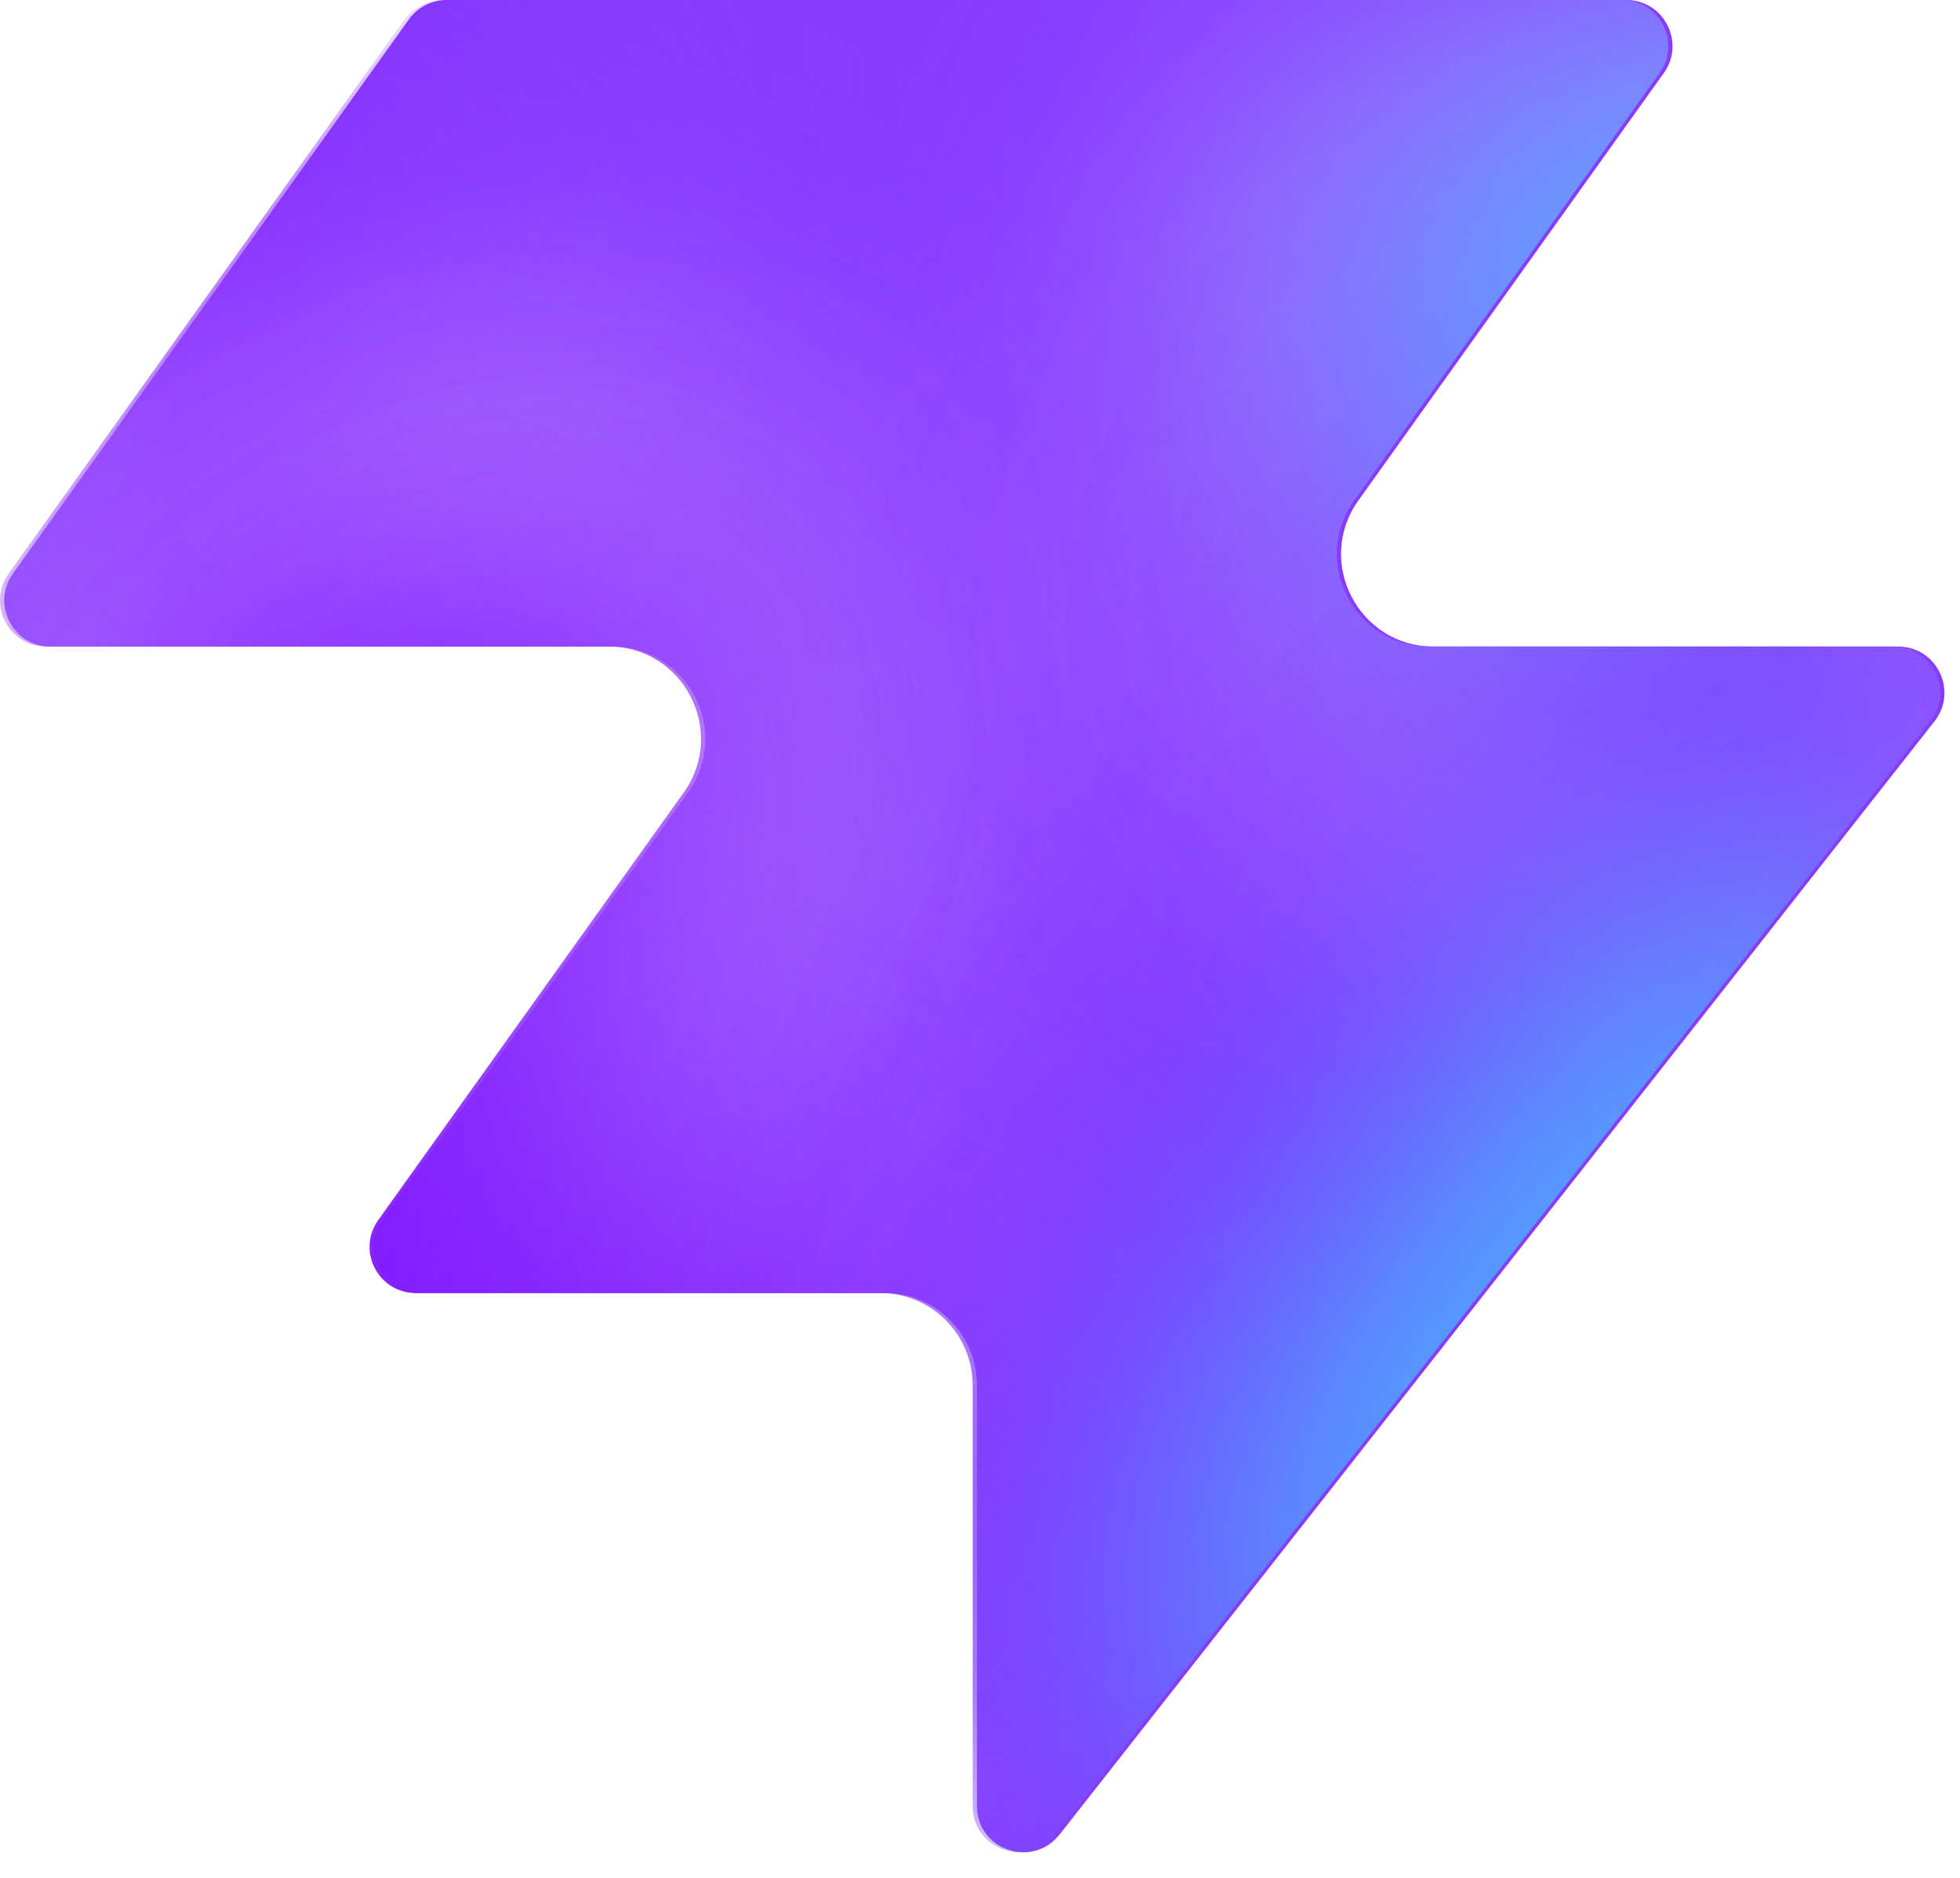
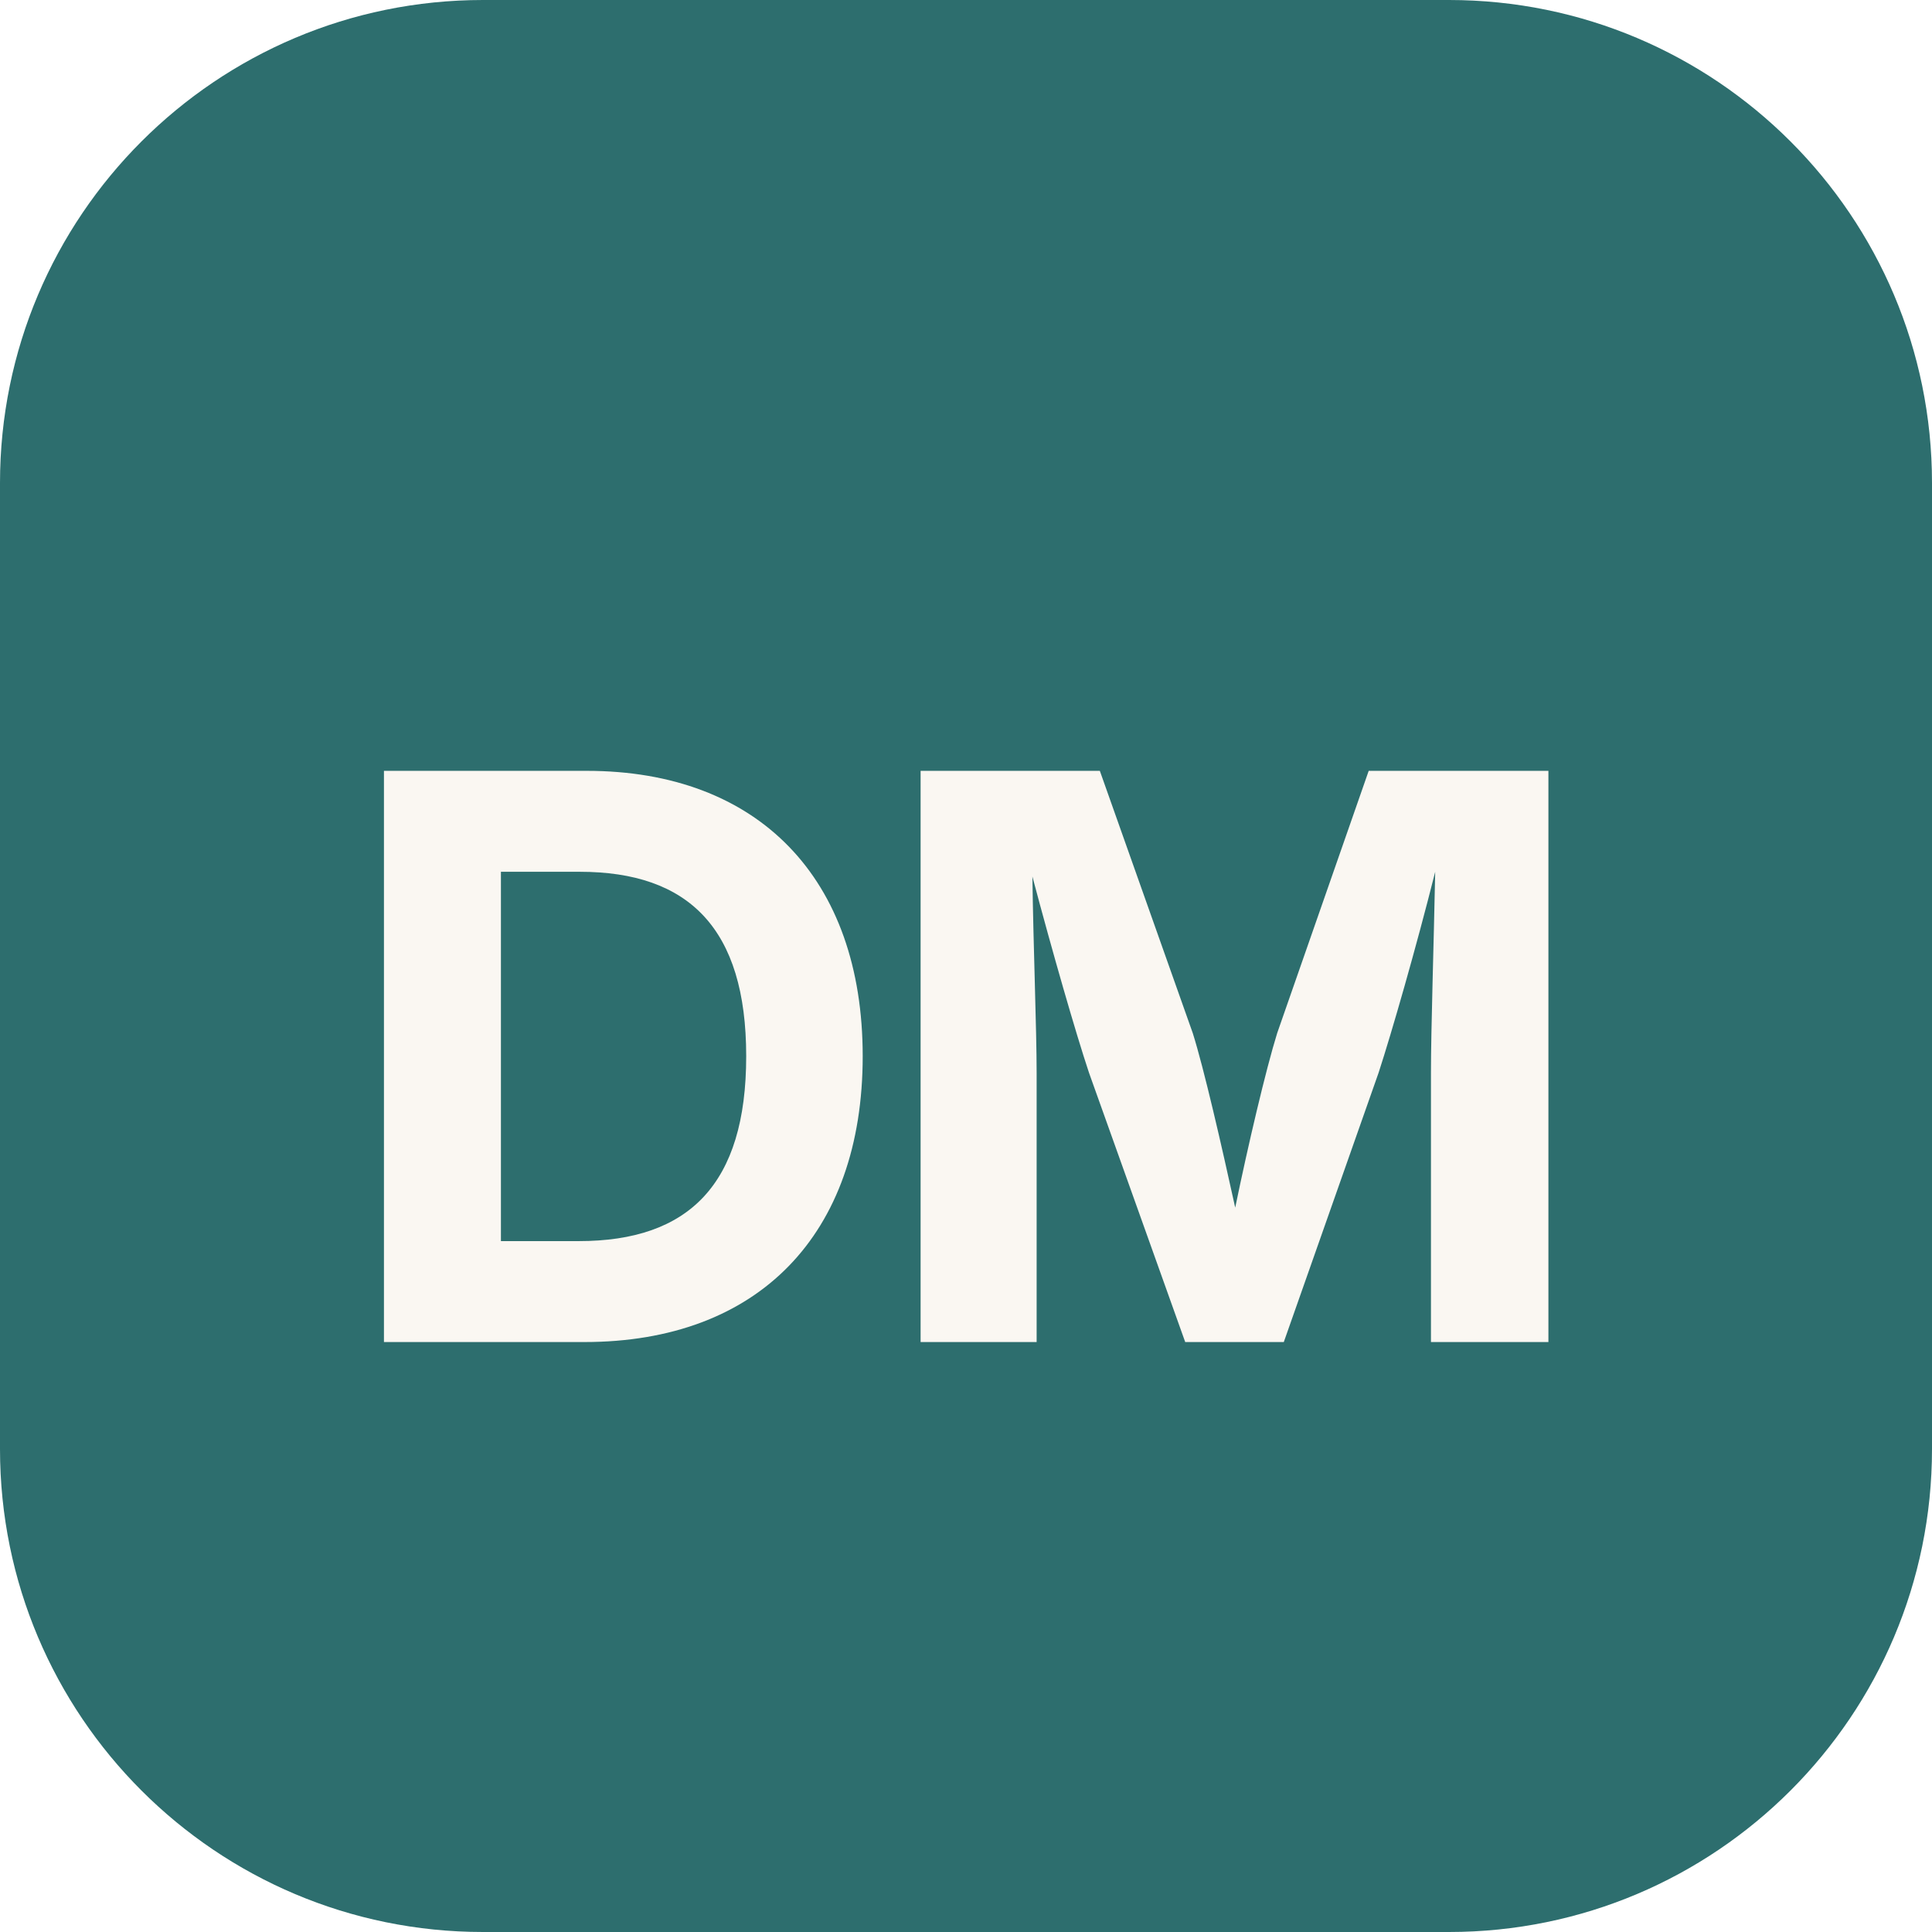
- <svg xmlns="http://www.w3.org/2000/svg" width="48" height="46" fill="none" viewBox="0 0 48 46">
-   <path fill="#863bff" d="M25.946 44.938c-.664.845-2.021.375-2.021-.698V33.937a2.26 2.26 0 0 0-2.262-2.262H10.287c-.92 0-1.456-1.04-.92-1.788l7.48-10.471c1.07-1.497 0-3.578-1.842-3.578H1.237c-.92 0-1.456-1.04-.92-1.788L10.013.474c.214-.297.556-.474.92-.474h28.894c.92 0 1.456 1.04.92 1.788l-7.48 10.471c-1.07 1.498 0 3.579 1.842 3.579h11.377c.943 0 1.473 1.088.89 1.83L25.947 44.94z" style="fill:#863bff;fill:color(display-p3 .525 .23 1);fill-opacity:1" />
-   <mask id="a" width="48" height="46" x="0" y="0" maskUnits="userSpaceOnUse" style="mask-type:alpha">
-     <path fill="#000" d="M25.842 44.938c-.664.844-2.021.375-2.021-.698V33.937a2.26 2.26 0 0 0-2.262-2.262H10.183c-.92 0-1.456-1.04-.92-1.788l7.48-10.471c1.07-1.498 0-3.579-1.842-3.579H1.133c-.92 0-1.456-1.04-.92-1.787L9.91.473c.214-.297.556-.474.92-.474h28.894c.92 0 1.456 1.04.92 1.788l-7.48 10.471c-1.07 1.498 0 3.578 1.842 3.578h11.377c.943 0 1.473 1.088.89 1.832L25.843 44.94z" style="fill:#000;fill-opacity:1" />
-   </mask>
-   <g mask="url(#a)">
-     <g filter="url(#b)">
-       <ellipse cx="5.508" cy="14.704" fill="#ede6ff" rx="5.508" ry="14.704" style="fill:#ede6ff;fill:color(display-p3 .927 .903 1);fill-opacity:1" transform="matrix(.00324 1 1 -.00324 -4.47 31.516)" />
-     </g>
-     <g filter="url(#c)">
-       <ellipse cx="10.399" cy="29.851" fill="#ede6ff" rx="10.399" ry="29.851" style="fill:#ede6ff;fill:color(display-p3 .927 .903 1);fill-opacity:1" transform="matrix(.00324 1 1 -.00324 -39.328 7.883)" />
-     </g>
-     <g filter="url(#d)">
-       <ellipse cx="5.508" cy="30.487" fill="#7e14ff" rx="5.508" ry="30.487" style="fill:#7e14ff;fill:color(display-p3 .492 .077 1);fill-opacity:1" transform="rotate(89.814 -25.913 -14.639)scale(1 -1)" />
-     </g>
-     <g filter="url(#e)">
-       <ellipse cx="5.508" cy="30.599" fill="#7e14ff" rx="5.508" ry="30.599" style="fill:#7e14ff;fill:color(display-p3 .492 .077 1);fill-opacity:1" transform="rotate(89.814 -32.644 -3.334)scale(1 -1)" />
-     </g>
-     <g filter="url(#f)">
-       <ellipse cx="5.508" cy="30.599" fill="#7e14ff" rx="5.508" ry="30.599" style="fill:#7e14ff;fill:color(display-p3 .492 .077 1);fill-opacity:1" transform="matrix(.00324 1 1 -.00324 -34.34 30.47)" />
-     </g>
-     <g filter="url(#g)">
-       <ellipse cx="14.072" cy="22.078" fill="#ede6ff" rx="14.072" ry="22.078" style="fill:#ede6ff;fill:color(display-p3 .927 .903 1);fill-opacity:1" transform="rotate(93.35 24.506 48.493)scale(-1 1)" />
-     </g>
-     <g filter="url(#h)">
-       <ellipse cx="3.47" cy="21.501" fill="#7e14ff" rx="3.47" ry="21.501" style="fill:#7e14ff;fill:color(display-p3 .492 .077 1);fill-opacity:1" transform="rotate(89.009 28.708 47.59)scale(-1 1)" />
-     </g>
-     <g filter="url(#i)">
-       <ellipse cx="3.47" cy="21.501" fill="#7e14ff" rx="3.47" ry="21.501" style="fill:#7e14ff;fill:color(display-p3 .492 .077 1);fill-opacity:1" transform="rotate(89.009 28.708 47.59)scale(-1 1)" />
-     </g>
-     <g filter="url(#j)">
-       <ellipse cx=".387" cy="8.972" fill="#7e14ff" rx="4.407" ry="29.108" style="fill:#7e14ff;fill:color(display-p3 .492 .077 1);fill-opacity:1" transform="rotate(39.51 .387 8.972)" />
-     </g>
-     <g filter="url(#k)">
-       <ellipse cx="47.523" cy="-6.092" fill="#7e14ff" rx="4.407" ry="29.108" style="fill:#7e14ff;fill:color(display-p3 .492 .077 1);fill-opacity:1" transform="rotate(37.892 47.523 -6.092)" />
-     </g>
-     <g filter="url(#l)">
-       <ellipse cx="41.412" cy="6.333" fill="#47bfff" rx="5.971" ry="9.665" style="fill:#47bfff;fill:color(display-p3 .28 .748 1);fill-opacity:1" transform="rotate(37.892 41.412 6.333)" />
-     </g>
-     <g filter="url(#m)">
-       <ellipse cx="-1.879" cy="38.332" fill="#7e14ff" rx="4.407" ry="29.108" style="fill:#7e14ff;fill:color(display-p3 .492 .077 1);fill-opacity:1" transform="rotate(37.892 -1.88 38.332)" />
-     </g>
-     <g filter="url(#n)">
-       <ellipse cx="-1.879" cy="38.332" fill="#7e14ff" rx="4.407" ry="29.108" style="fill:#7e14ff;fill:color(display-p3 .492 .077 1);fill-opacity:1" transform="rotate(37.892 -1.88 38.332)" />
-     </g>
-     <g filter="url(#o)">
-       <ellipse cx="35.651" cy="29.907" fill="#7e14ff" rx="4.407" ry="29.108" style="fill:#7e14ff;fill:color(display-p3 .492 .077 1);fill-opacity:1" transform="rotate(37.892 35.651 29.907)" />
-     </g>
-     <g filter="url(#p)">
-       <ellipse cx="38.418" cy="32.4" fill="#47bfff" rx="5.971" ry="15.297" style="fill:#47bfff;fill:color(display-p3 .28 .748 1);fill-opacity:1" transform="rotate(37.892 38.418 32.4)" />
-     </g>
-   </g>
-   <defs>
-     <filter id="b" width="60.045" height="41.654" x="-19.77" y="16.149" color-interpolation-filters="sRGB" filterUnits="userSpaceOnUse">
-       <feFlood flood-opacity="0" result="BackgroundImageFix" />
-       <feBlend in="SourceGraphic" in2="BackgroundImageFix" result="shape" />
-       <feGaussianBlur result="effect1_foregroundBlur_2002_17158" stdDeviation="7.659" />
-     </filter>
-     <filter id="c" width="90.34" height="51.437" x="-54.613" y="-7.533" color-interpolation-filters="sRGB" filterUnits="userSpaceOnUse">
-       <feFlood flood-opacity="0" result="BackgroundImageFix" />
-       <feBlend in="SourceGraphic" in2="BackgroundImageFix" result="shape" />
-       <feGaussianBlur result="effect1_foregroundBlur_2002_17158" stdDeviation="7.659" />
-     </filter>
-     <filter id="d" width="79.355" height="29.4" x="-49.64" y="2.03" color-interpolation-filters="sRGB" filterUnits="userSpaceOnUse">
-       <feFlood flood-opacity="0" result="BackgroundImageFix" />
-       <feBlend in="SourceGraphic" in2="BackgroundImageFix" result="shape" />
-       <feGaussianBlur result="effect1_foregroundBlur_2002_17158" stdDeviation="4.596" />
-     </filter>
-     <filter id="e" width="79.579" height="29.4" x="-45.045" y="20.029" color-interpolation-filters="sRGB" filterUnits="userSpaceOnUse">
-       <feFlood flood-opacity="0" result="BackgroundImageFix" />
-       <feBlend in="SourceGraphic" in2="BackgroundImageFix" result="shape" />
-       <feGaussianBlur result="effect1_foregroundBlur_2002_17158" stdDeviation="4.596" />
-     </filter>
-     <filter id="f" width="79.579" height="29.4" x="-43.513" y="21.178" color-interpolation-filters="sRGB" filterUnits="userSpaceOnUse">
-       <feFlood flood-opacity="0" result="BackgroundImageFix" />
-       <feBlend in="SourceGraphic" in2="BackgroundImageFix" result="shape" />
-       <feGaussianBlur result="effect1_foregroundBlur_2002_17158" stdDeviation="4.596" />
-     </filter>
-     <filter id="g" width="74.749" height="58.852" x="15.756" y="-17.901" color-interpolation-filters="sRGB" filterUnits="userSpaceOnUse">
-       <feFlood flood-opacity="0" result="BackgroundImageFix" />
-       <feBlend in="SourceGraphic" in2="BackgroundImageFix" result="shape" />
-       <feGaussianBlur result="effect1_foregroundBlur_2002_17158" stdDeviation="7.659" />
-     </filter>
-     <filter id="h" width="61.377" height="25.362" x="23.548" y="2.284" color-interpolation-filters="sRGB" filterUnits="userSpaceOnUse">
-       <feFlood flood-opacity="0" result="BackgroundImageFix" />
-       <feBlend in="SourceGraphic" in2="BackgroundImageFix" result="shape" />
-       <feGaussianBlur result="effect1_foregroundBlur_2002_17158" stdDeviation="4.596" />
-     </filter>
-     <filter id="i" width="61.377" height="25.362" x="23.548" y="2.284" color-interpolation-filters="sRGB" filterUnits="userSpaceOnUse">
-       <feFlood flood-opacity="0" result="BackgroundImageFix" />
-       <feBlend in="SourceGraphic" in2="BackgroundImageFix" result="shape" />
-       <feGaussianBlur result="effect1_foregroundBlur_2002_17158" stdDeviation="4.596" />
-     </filter>
-     <filter id="j" width="56.045" height="63.649" x="-27.636" y="-22.853" color-interpolation-filters="sRGB" filterUnits="userSpaceOnUse">
-       <feFlood flood-opacity="0" result="BackgroundImageFix" />
-       <feBlend in="SourceGraphic" in2="BackgroundImageFix" result="shape" />
-       <feGaussianBlur result="effect1_foregroundBlur_2002_17158" stdDeviation="4.596" />
-     </filter>
-     <filter id="k" width="54.814" height="64.646" x="20.116" y="-38.415" color-interpolation-filters="sRGB" filterUnits="userSpaceOnUse">
-       <feFlood flood-opacity="0" result="BackgroundImageFix" />
-       <feBlend in="SourceGraphic" in2="BackgroundImageFix" result="shape" />
-       <feGaussianBlur result="effect1_foregroundBlur_2002_17158" stdDeviation="4.596" />
-     </filter>
-     <filter id="l" width="33.541" height="35.313" x="24.641" y="-11.323" color-interpolation-filters="sRGB" filterUnits="userSpaceOnUse">
-       <feFlood flood-opacity="0" result="BackgroundImageFix" />
-       <feBlend in="SourceGraphic" in2="BackgroundImageFix" result="shape" />
-       <feGaussianBlur result="effect1_foregroundBlur_2002_17158" stdDeviation="4.596" />
-     </filter>
-     <filter id="m" width="54.814" height="64.646" x="-29.286" y="6.009" color-interpolation-filters="sRGB" filterUnits="userSpaceOnUse">
-       <feFlood flood-opacity="0" result="BackgroundImageFix" />
-       <feBlend in="SourceGraphic" in2="BackgroundImageFix" result="shape" />
-       <feGaussianBlur result="effect1_foregroundBlur_2002_17158" stdDeviation="4.596" />
-     </filter>
-     <filter id="n" width="54.814" height="64.646" x="-29.286" y="6.009" color-interpolation-filters="sRGB" filterUnits="userSpaceOnUse">
-       <feFlood flood-opacity="0" result="BackgroundImageFix" />
-       <feBlend in="SourceGraphic" in2="BackgroundImageFix" result="shape" />
-       <feGaussianBlur result="effect1_foregroundBlur_2002_17158" stdDeviation="4.596" />
-     </filter>
-     <filter id="o" width="54.814" height="64.646" x="8.244" y="-2.416" color-interpolation-filters="sRGB" filterUnits="userSpaceOnUse">
-       <feFlood flood-opacity="0" result="BackgroundImageFix" />
-       <feBlend in="SourceGraphic" in2="BackgroundImageFix" result="shape" />
-       <feGaussianBlur result="effect1_foregroundBlur_2002_17158" stdDeviation="4.596" />
-     </filter>
-     <filter id="p" width="39.409" height="43.623" x="18.713" y="10.588" color-interpolation-filters="sRGB" filterUnits="userSpaceOnUse">
-       <feFlood flood-opacity="0" result="BackgroundImageFix" />
-       <feBlend in="SourceGraphic" in2="BackgroundImageFix" result="shape" />
-       <feGaussianBlur result="effect1_foregroundBlur_2002_17158" stdDeviation="4.596" />
-     </filter>
-   </defs>
+ <svg xmlns="http://www.w3.org/2000/svg" viewBox="0 0 64 64">
+   <rect width="64" height="64" rx="16" fill="#2D6E6E" />
+   <text x="32" y="35" text-anchor="middle" dominant-baseline="central" font-family="Inter, Nunito, system-ui, sans-serif" font-weight="700" font-size="26" fill="#FAF7F2" letter-spacing="-1">DM</text>
</svg>
